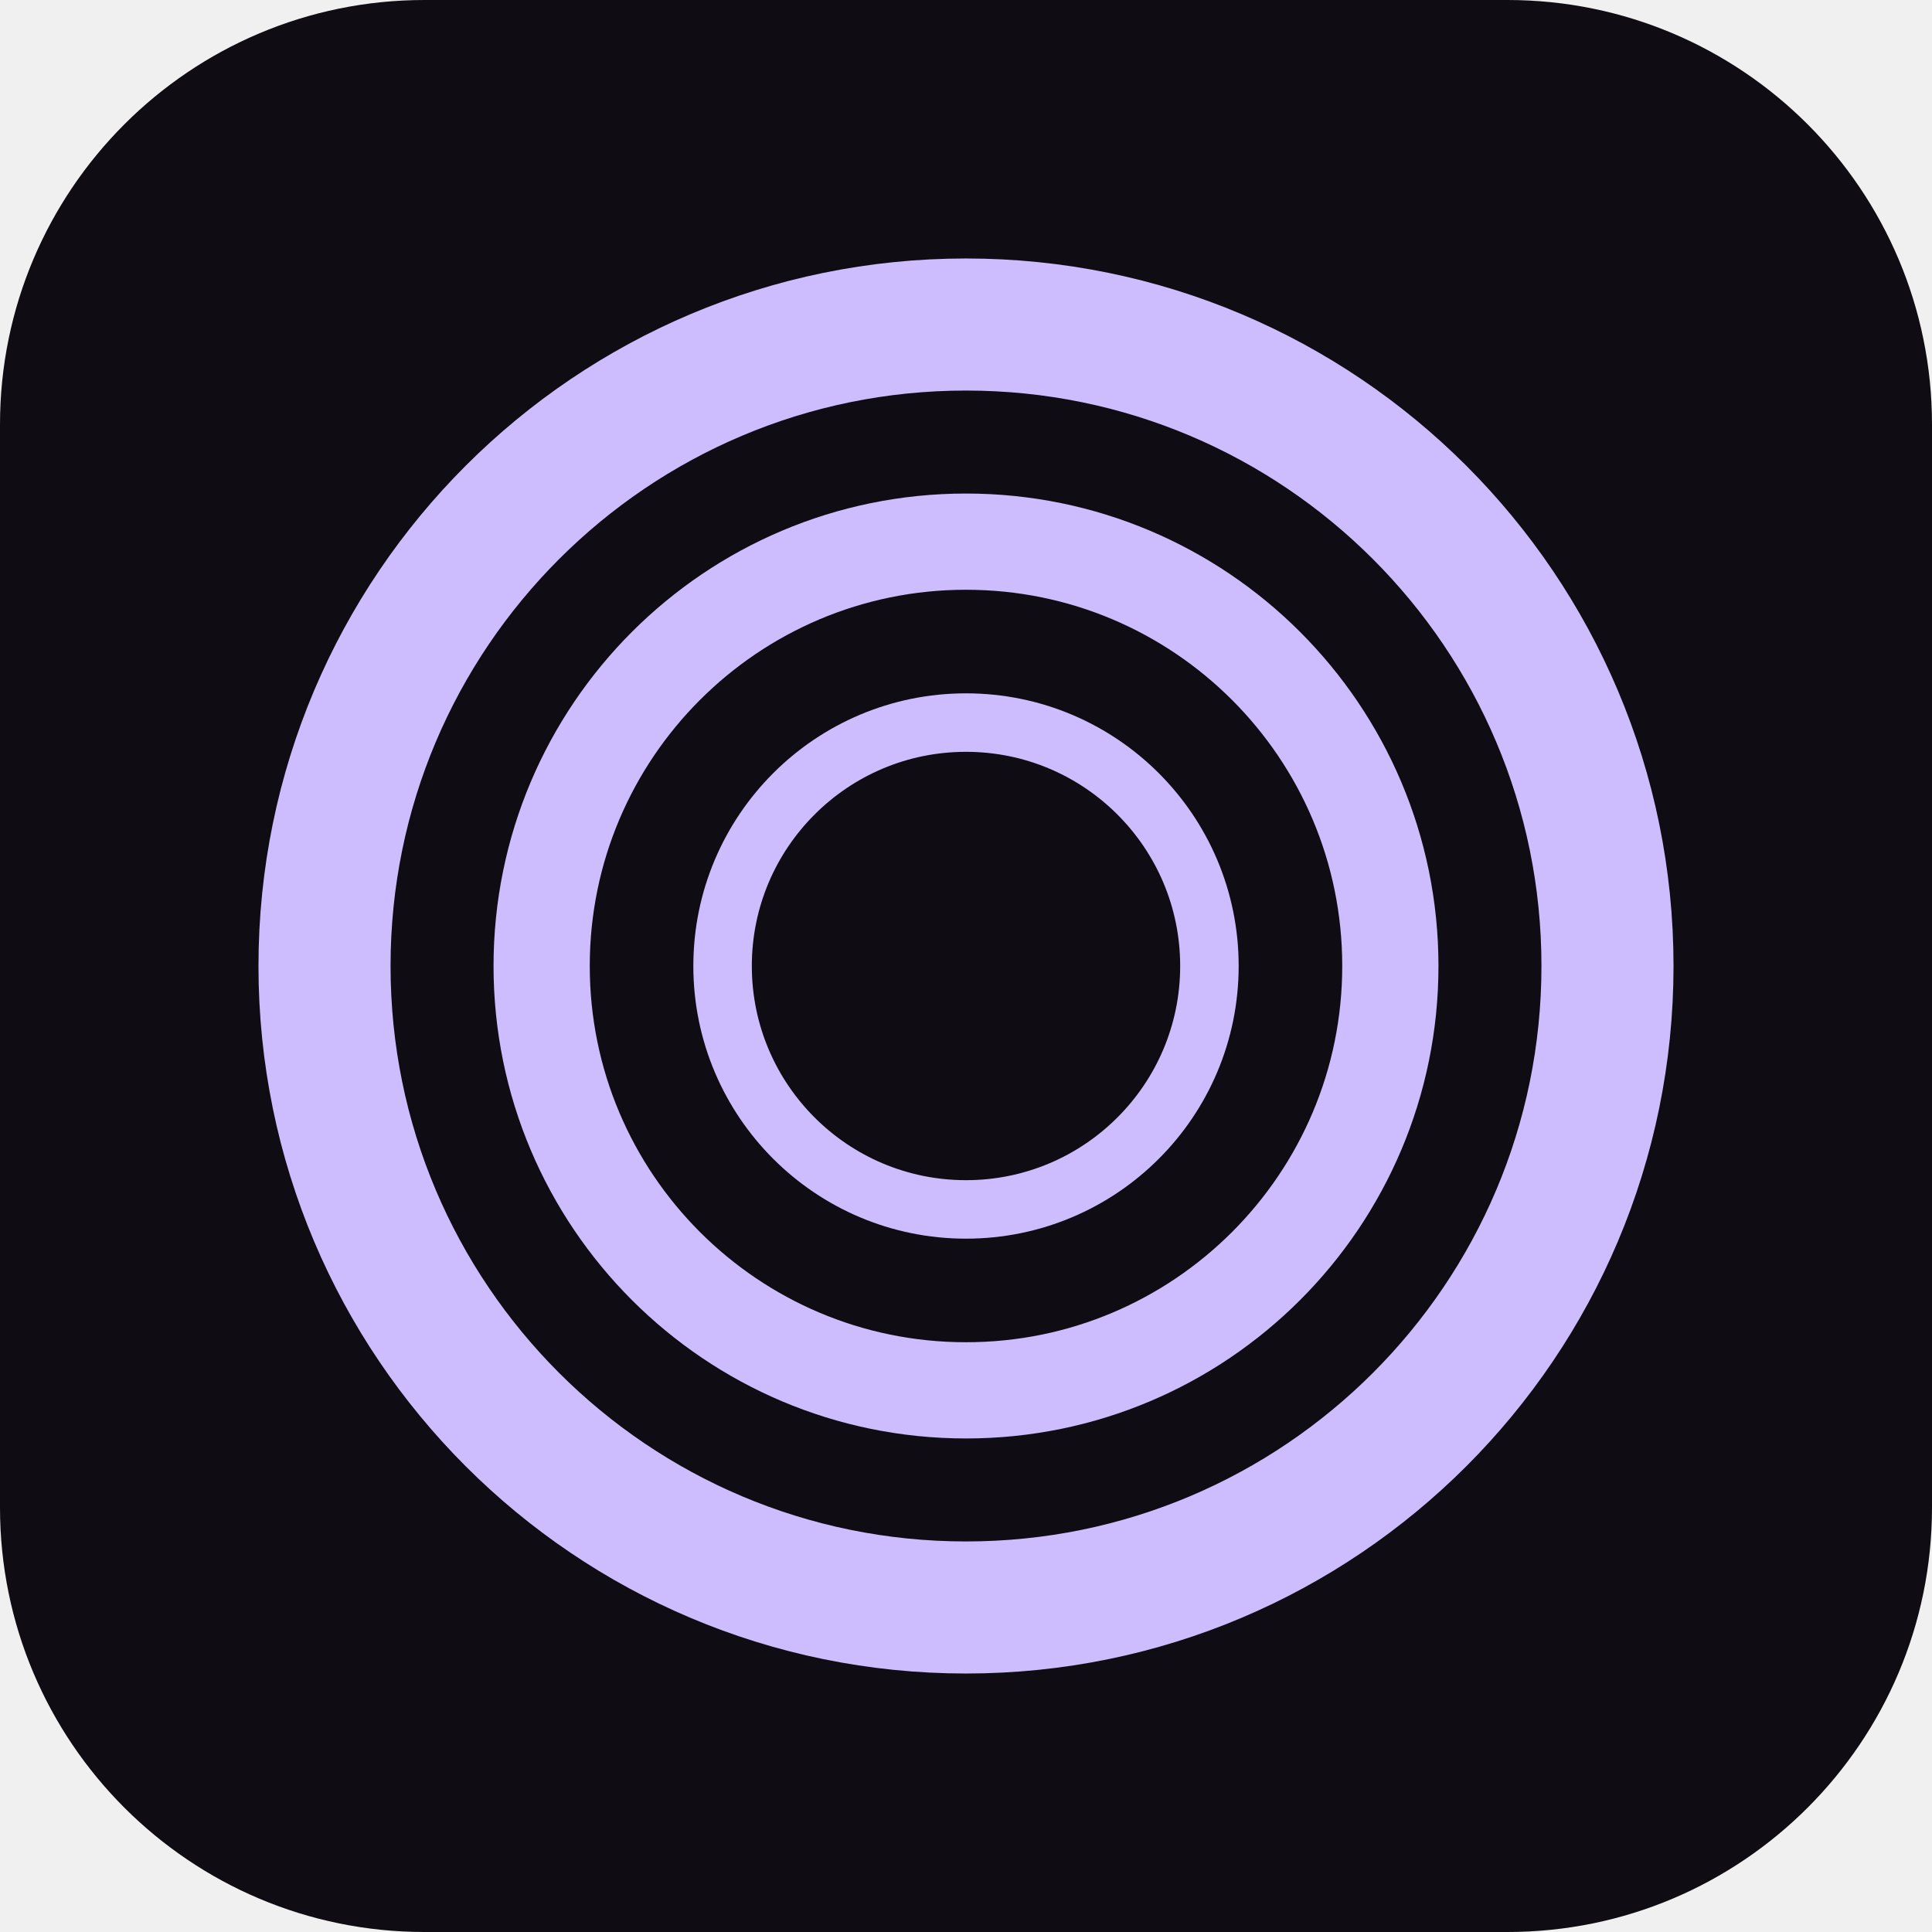
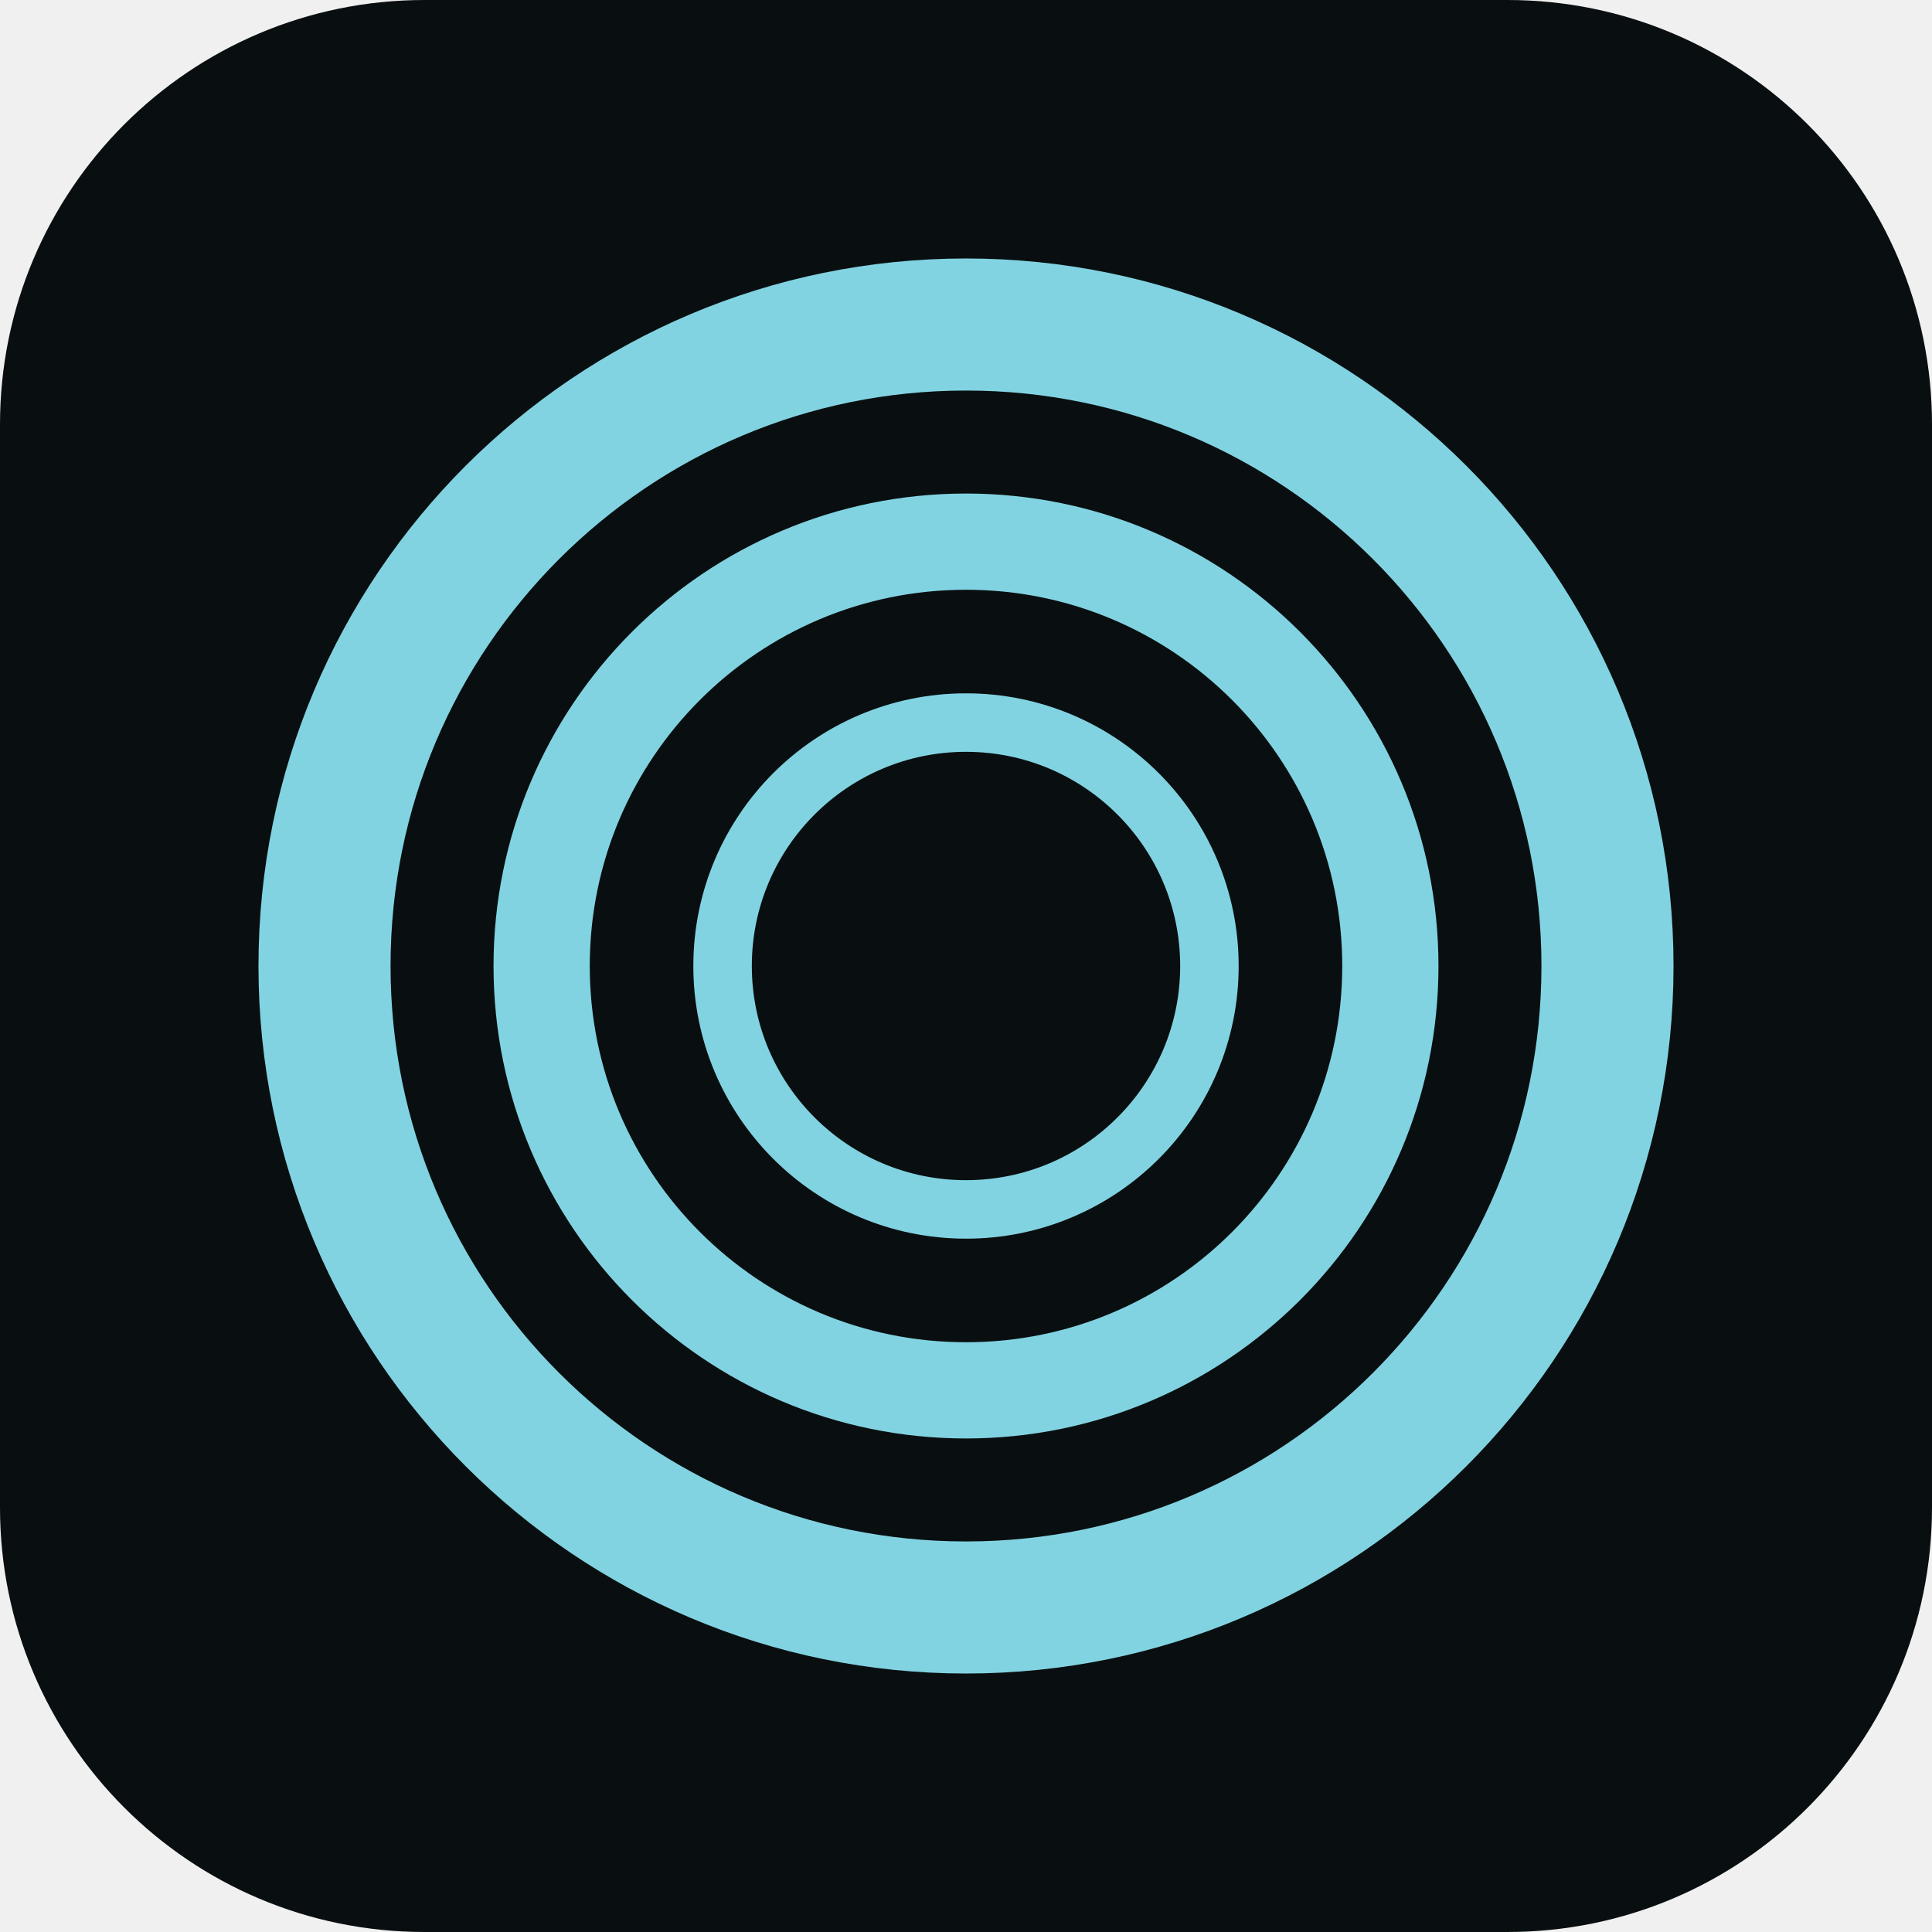
<svg xmlns="http://www.w3.org/2000/svg" width="1024" height="1024" viewBox="0 0 1024 1024" fill="none">
  <g clip-path="url(#clip0_15_9)">
-     <rect width="1024" height="1024" rx="225" fill="#0f0d13" />
-     <circle cx="512" cy="512" r="340" stroke="#cdbdff" stroke-width="70" />
-     <circle cx="512" cy="512" r="224.915" stroke="#cdbdff" stroke-width="51" />
-     <circle cx="512" cy="512" r="129.018" stroke="#cdbdff" stroke-width="31" />
+     <rect width="1024" height="1024" rx="225" fill="#090f10" />
+     <circle cx="512" cy="512" r="340" stroke="#82d3e2" stroke-width="70" />
+     <circle cx="512" cy="512" r="224.915" stroke="#82d3e2" stroke-width="51" />
+     <circle cx="512" cy="512" r="129.018" stroke="#82d3e2" stroke-width="31" />
  </g>
  <defs>
    <clipPath id="clip0_15_9">
      <rect width="1024" height="1024" fill="white" />
    </clipPath>
  </defs>
</svg>
